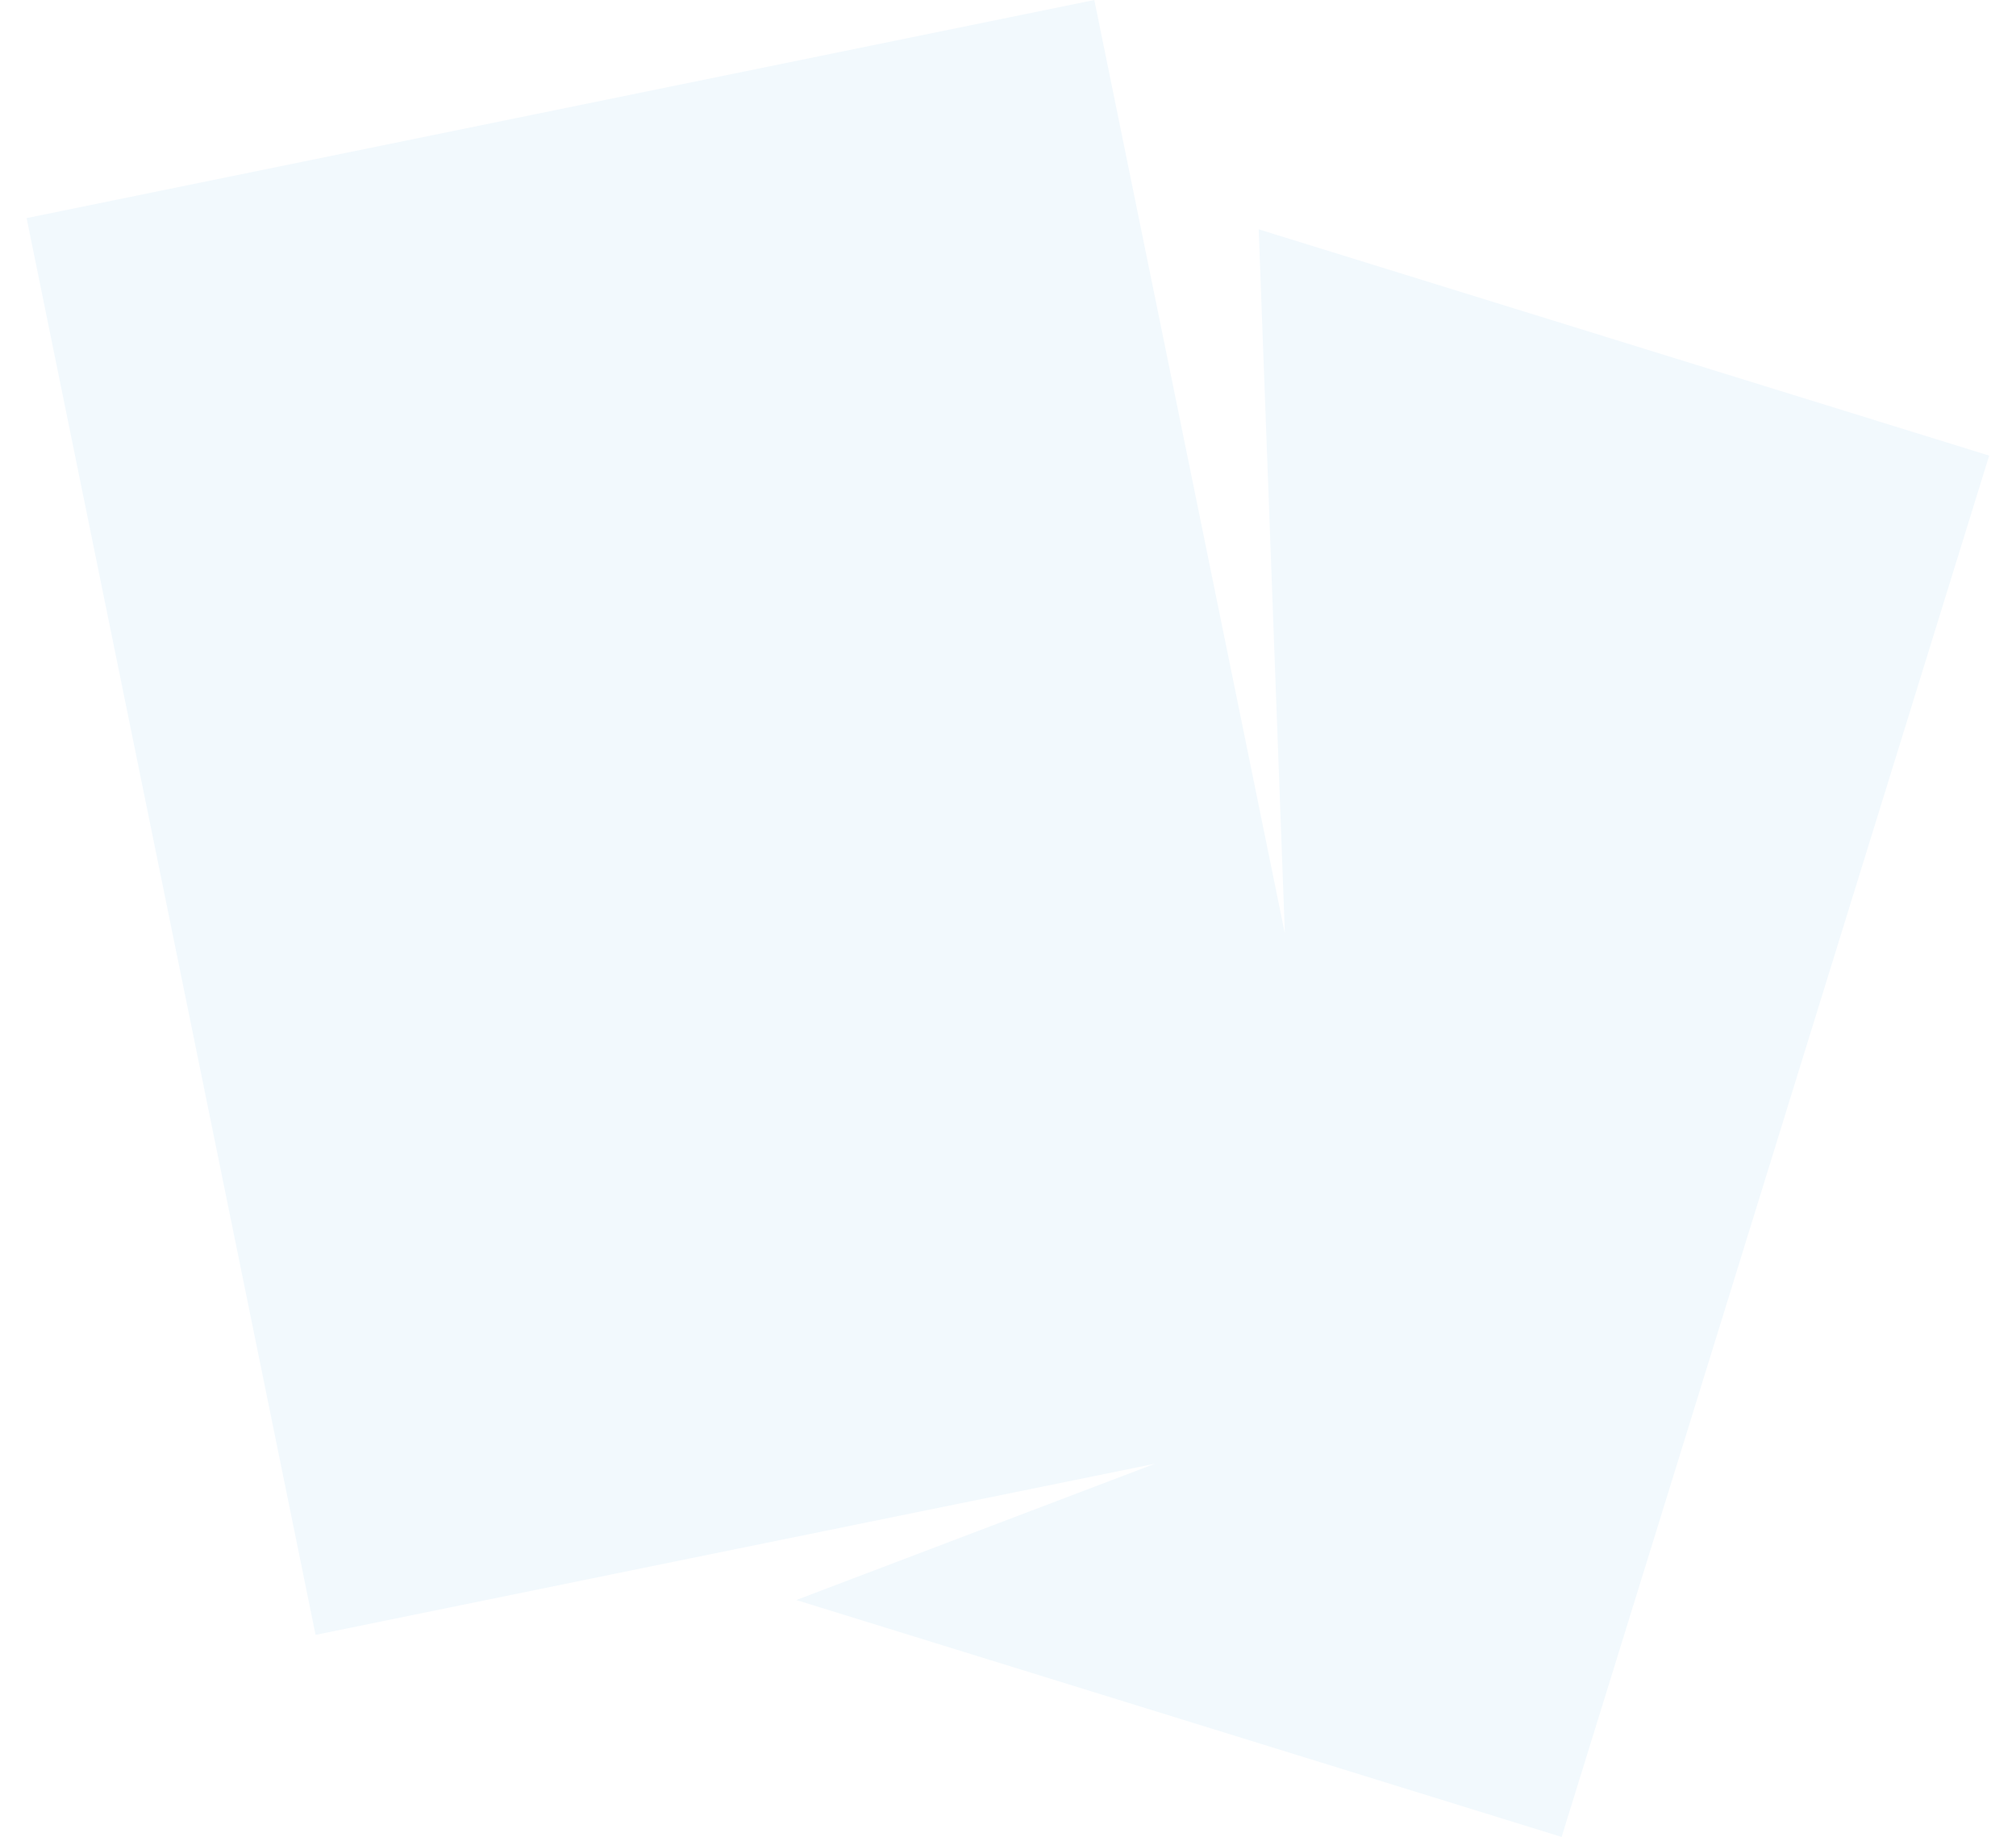
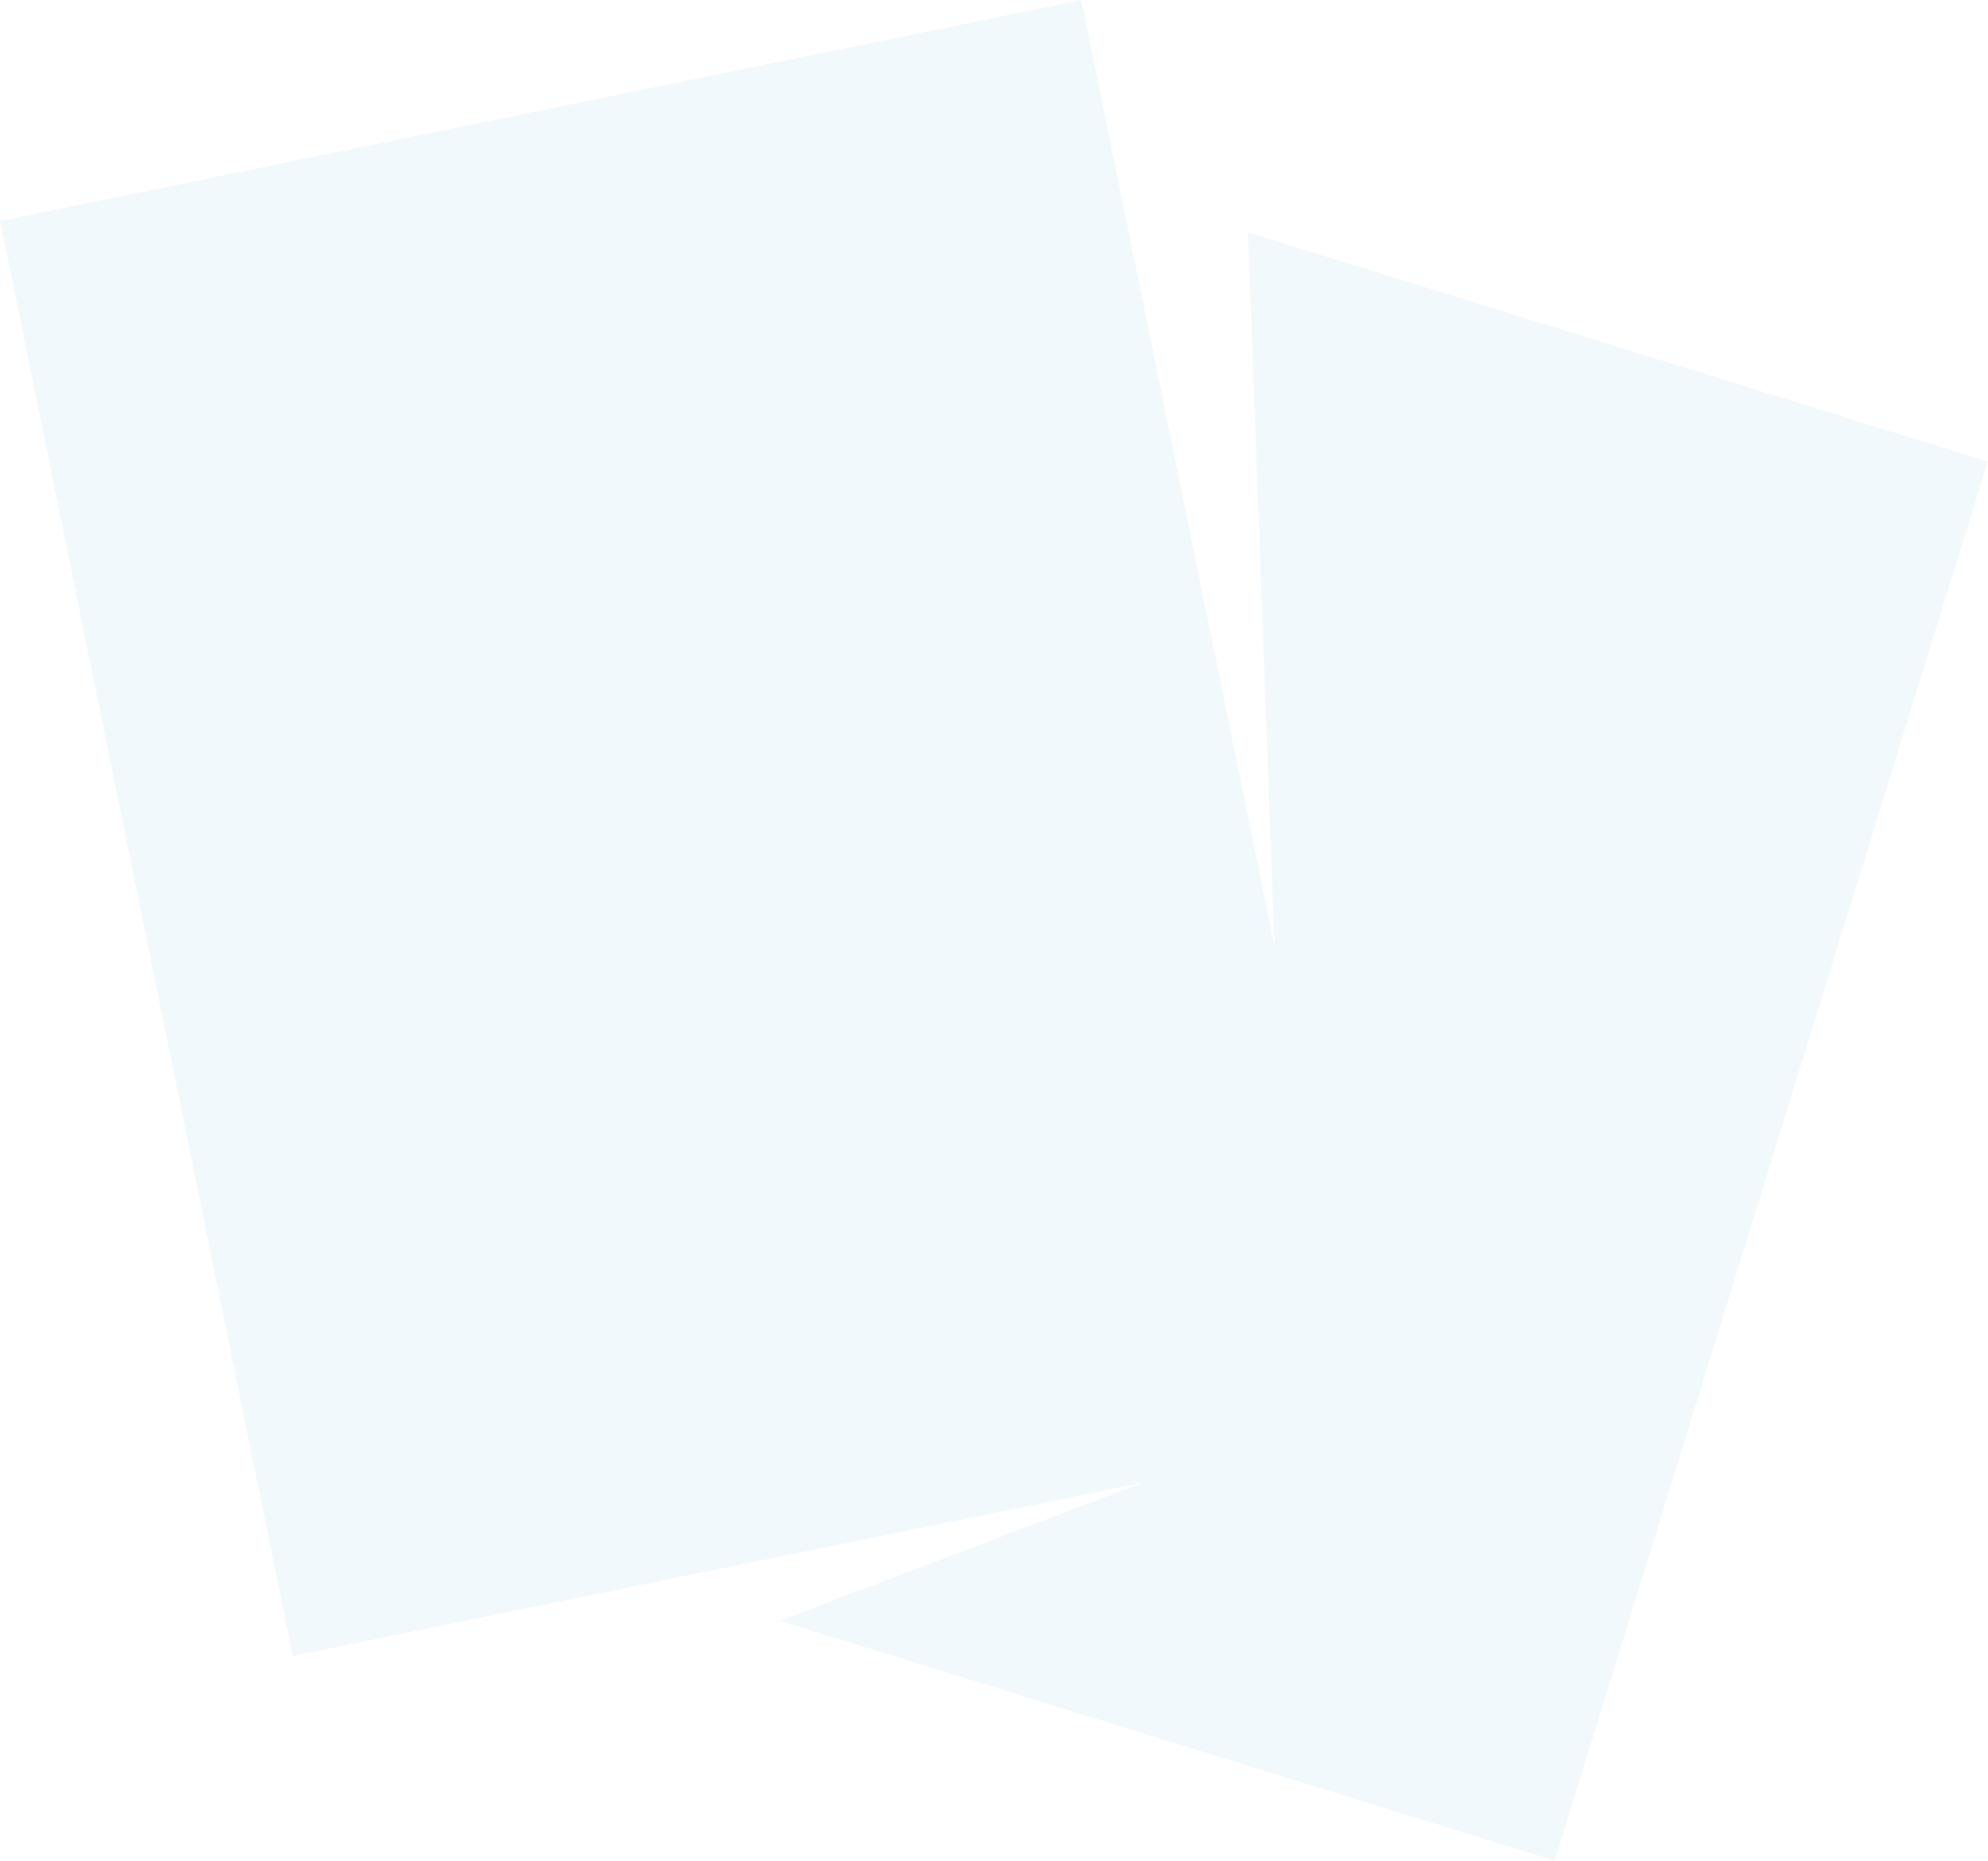
- <svg xmlns="http://www.w3.org/2000/svg" width="26" height="23.689" viewBox="0 0 36 33.689">
+ <svg xmlns="http://www.w3.org/2000/svg" viewBox="0 0 36 33.689">
  <defs>
    <style>
      .cls-1 {
        fill: #f2f9fd;
      }
    </style>
  </defs>
  <path id="Icon_flashcard" data-name="Icon flashcard" class="cls-1" d="M28.092,13.44l.48,12.915L25.79,12.727l-.713-3.493-19.583,4,5.3,25.985,6.556-1.339,8.839-1.8-6.578,2.5,14.037,4.345,7.842-25.335Z" transform="translate(-5.494 -9.234)" />
</svg>
